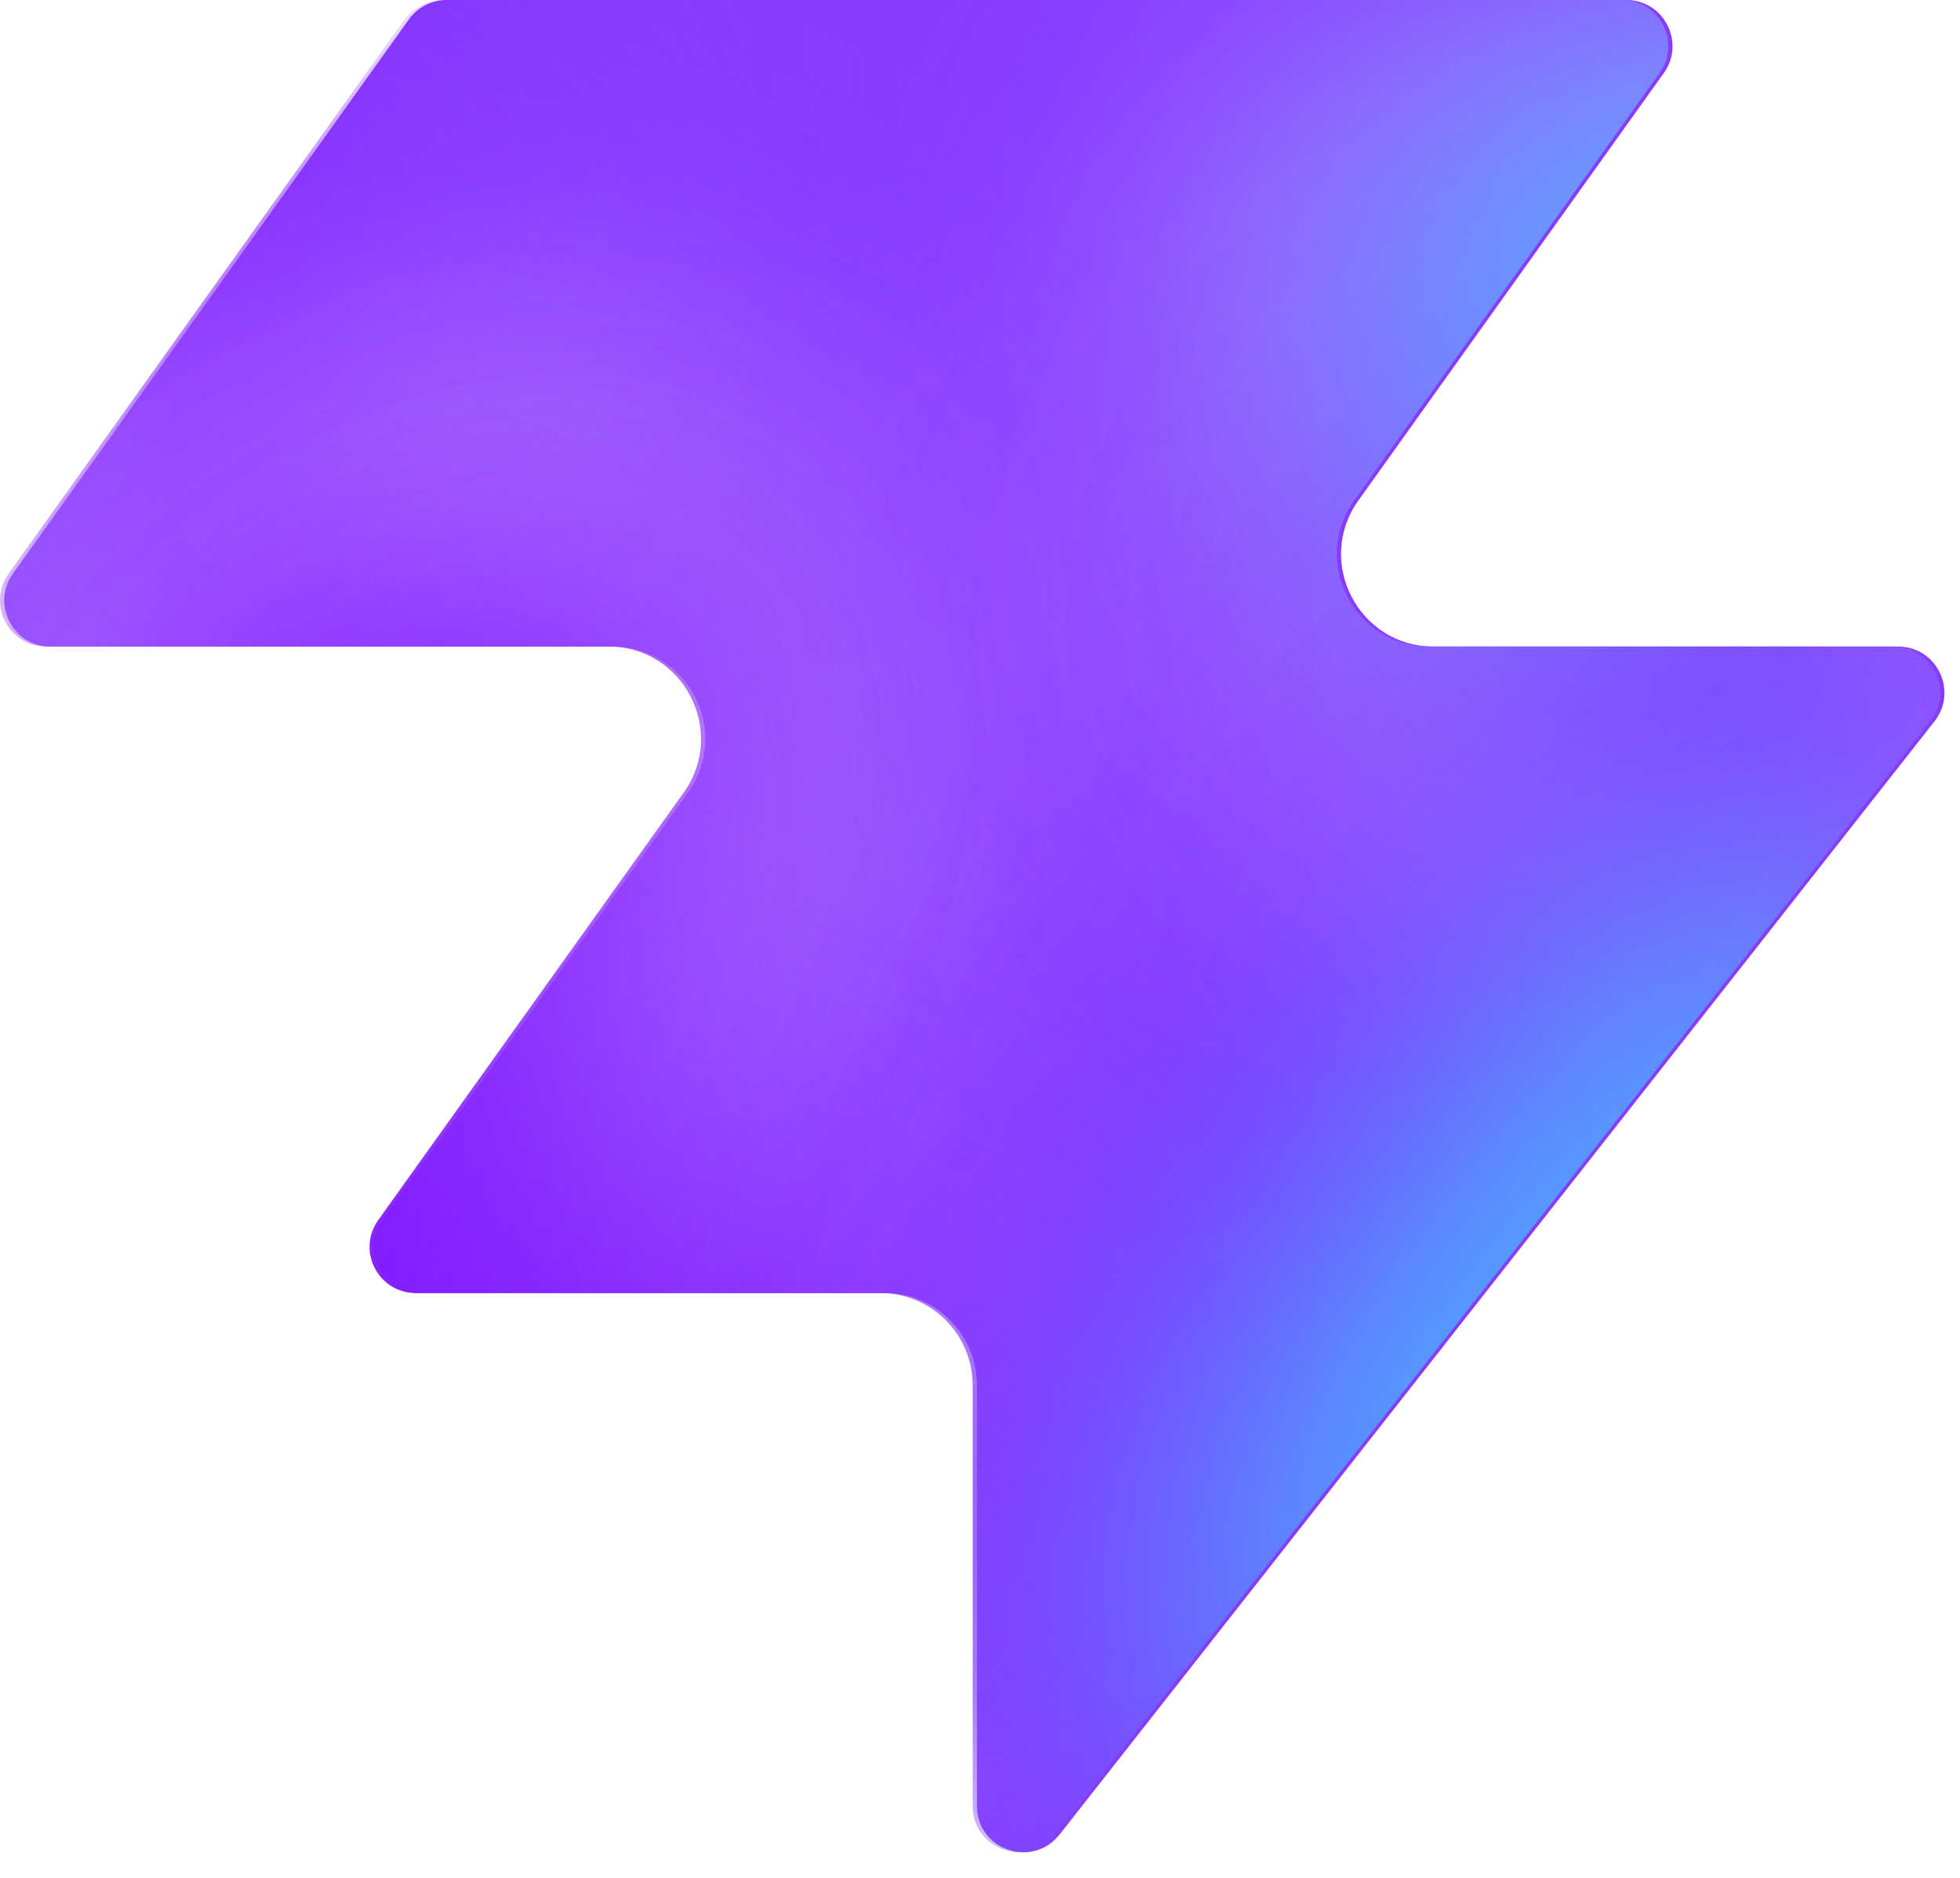
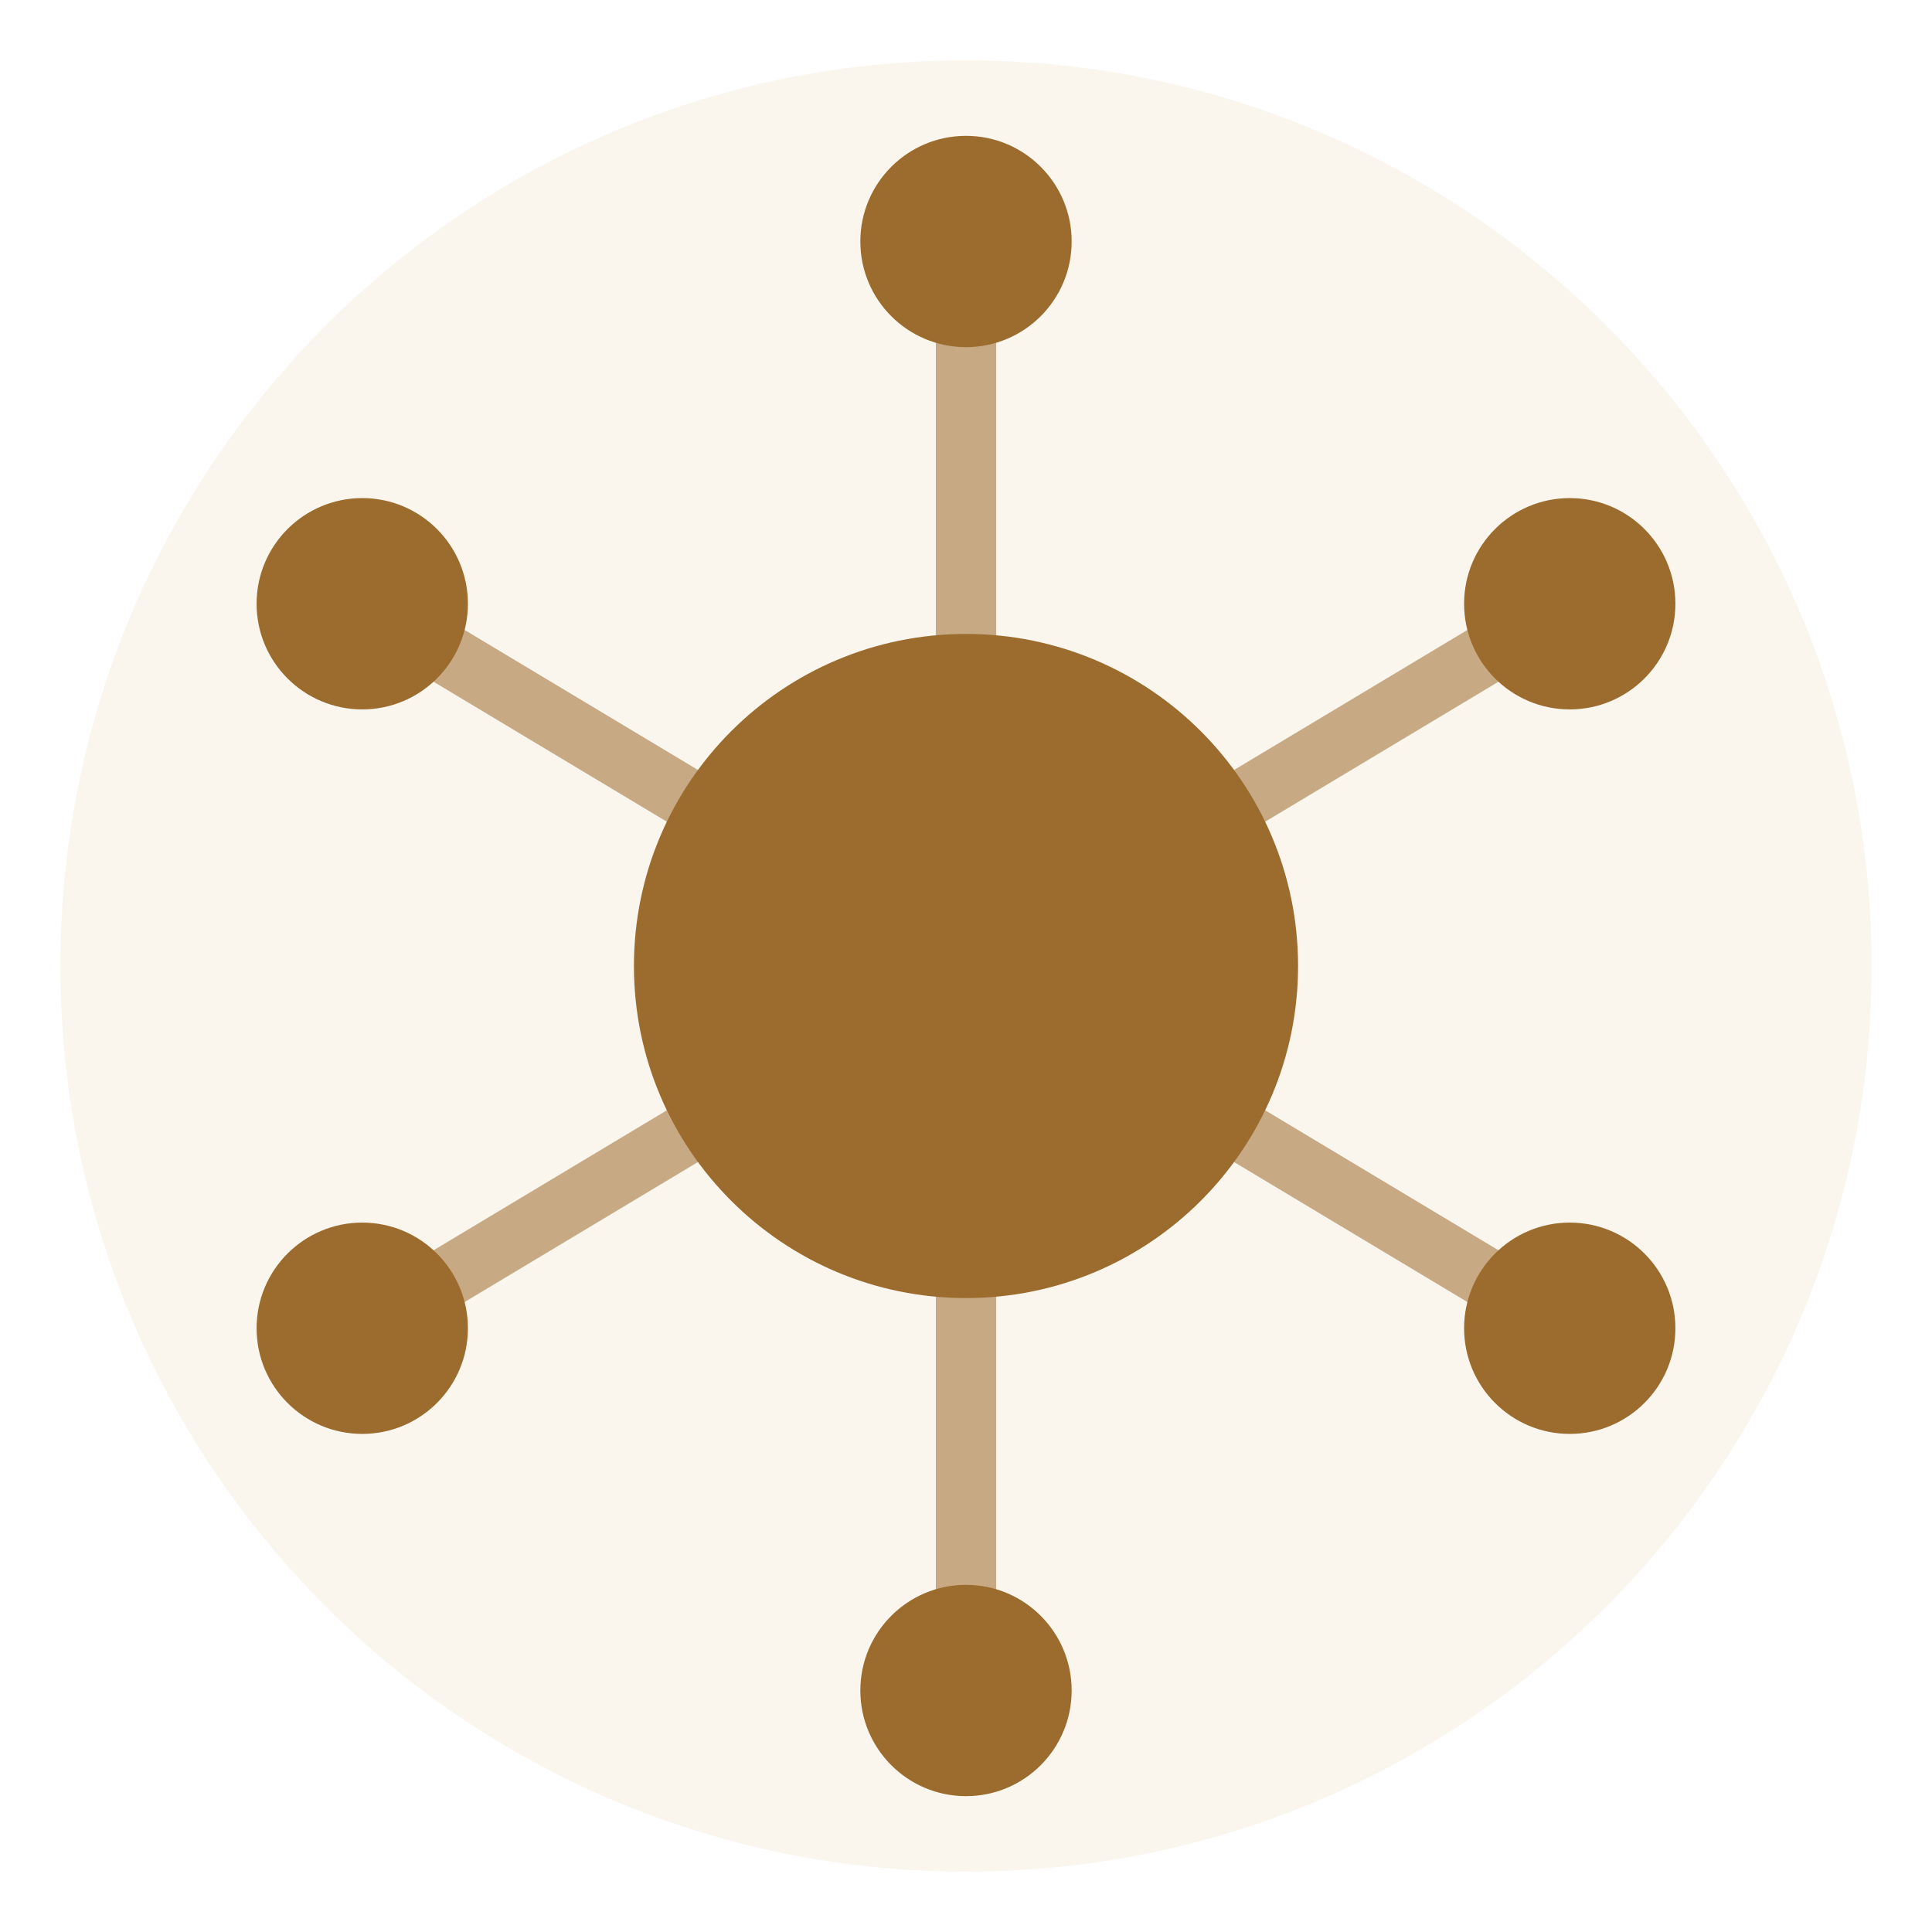
- <svg xmlns="http://www.w3.org/2000/svg" width="48" height="46" fill="none" viewBox="0 0 48 46">
-   <path fill="#863bff" d="M25.946 44.938c-.664.845-2.021.375-2.021-.698V33.937a2.26 2.26 0 0 0-2.262-2.262H10.287c-.92 0-1.456-1.04-.92-1.788l7.48-10.471c1.07-1.497 0-3.578-1.842-3.578H1.237c-.92 0-1.456-1.04-.92-1.788L10.013.474c.214-.297.556-.474.92-.474h28.894c.92 0 1.456 1.04.92 1.788l-7.48 10.471c-1.07 1.498 0 3.579 1.842 3.579h11.377c.943 0 1.473 1.088.89 1.83L25.947 44.94z" style="fill:#863bff;fill:color(display-p3 .525 .23 1);fill-opacity:1" />
-   <mask id="a" width="48" height="46" x="0" y="0" maskUnits="userSpaceOnUse" style="mask-type:alpha">
-     <path fill="#000" d="M25.842 44.938c-.664.844-2.021.375-2.021-.698V33.937a2.26 2.26 0 0 0-2.262-2.262H10.183c-.92 0-1.456-1.04-.92-1.788l7.48-10.471c1.07-1.498 0-3.579-1.842-3.579H1.133c-.92 0-1.456-1.04-.92-1.787L9.91.473c.214-.297.556-.474.92-.474h28.894c.92 0 1.456 1.04.92 1.788l-7.48 10.471c-1.07 1.498 0 3.578 1.842 3.578h11.377c.943 0 1.473 1.088.89 1.832L25.843 44.94z" style="fill:#000;fill-opacity:1" />
-   </mask>
-   <g mask="url(#a)">
-     <g filter="url(#b)">
-       <ellipse cx="5.508" cy="14.704" fill="#ede6ff" rx="5.508" ry="14.704" style="fill:#ede6ff;fill:color(display-p3 .927 .903 1);fill-opacity:1" transform="matrix(.00324 1 1 -.00324 -4.47 31.516)" />
-     </g>
-     <g filter="url(#c)">
-       <ellipse cx="10.399" cy="29.851" fill="#ede6ff" rx="10.399" ry="29.851" style="fill:#ede6ff;fill:color(display-p3 .927 .903 1);fill-opacity:1" transform="matrix(.00324 1 1 -.00324 -39.328 7.883)" />
-     </g>
-     <g filter="url(#d)">
-       <ellipse cx="5.508" cy="30.487" fill="#7e14ff" rx="5.508" ry="30.487" style="fill:#7e14ff;fill:color(display-p3 .492 .077 1);fill-opacity:1" transform="rotate(89.814 -25.913 -14.639)scale(1 -1)" />
-     </g>
-     <g filter="url(#e)">
-       <ellipse cx="5.508" cy="30.599" fill="#7e14ff" rx="5.508" ry="30.599" style="fill:#7e14ff;fill:color(display-p3 .492 .077 1);fill-opacity:1" transform="rotate(89.814 -32.644 -3.334)scale(1 -1)" />
-     </g>
-     <g filter="url(#f)">
-       <ellipse cx="5.508" cy="30.599" fill="#7e14ff" rx="5.508" ry="30.599" style="fill:#7e14ff;fill:color(display-p3 .492 .077 1);fill-opacity:1" transform="matrix(.00324 1 1 -.00324 -34.34 30.47)" />
-     </g>
-     <g filter="url(#g)">
-       <ellipse cx="14.072" cy="22.078" fill="#ede6ff" rx="14.072" ry="22.078" style="fill:#ede6ff;fill:color(display-p3 .927 .903 1);fill-opacity:1" transform="rotate(93.35 24.506 48.493)scale(-1 1)" />
-     </g>
-     <g filter="url(#h)">
-       <ellipse cx="3.47" cy="21.501" fill="#7e14ff" rx="3.47" ry="21.501" style="fill:#7e14ff;fill:color(display-p3 .492 .077 1);fill-opacity:1" transform="rotate(89.009 28.708 47.59)scale(-1 1)" />
-     </g>
-     <g filter="url(#i)">
-       <ellipse cx="3.47" cy="21.501" fill="#7e14ff" rx="3.47" ry="21.501" style="fill:#7e14ff;fill:color(display-p3 .492 .077 1);fill-opacity:1" transform="rotate(89.009 28.708 47.59)scale(-1 1)" />
-     </g>
-     <g filter="url(#j)">
-       <ellipse cx=".387" cy="8.972" fill="#7e14ff" rx="4.407" ry="29.108" style="fill:#7e14ff;fill:color(display-p3 .492 .077 1);fill-opacity:1" transform="rotate(39.51 .387 8.972)" />
-     </g>
-     <g filter="url(#k)">
-       <ellipse cx="47.523" cy="-6.092" fill="#7e14ff" rx="4.407" ry="29.108" style="fill:#7e14ff;fill:color(display-p3 .492 .077 1);fill-opacity:1" transform="rotate(37.892 47.523 -6.092)" />
-     </g>
-     <g filter="url(#l)">
-       <ellipse cx="41.412" cy="6.333" fill="#47bfff" rx="5.971" ry="9.665" style="fill:#47bfff;fill:color(display-p3 .28 .748 1);fill-opacity:1" transform="rotate(37.892 41.412 6.333)" />
-     </g>
-     <g filter="url(#m)">
-       <ellipse cx="-1.879" cy="38.332" fill="#7e14ff" rx="4.407" ry="29.108" style="fill:#7e14ff;fill:color(display-p3 .492 .077 1);fill-opacity:1" transform="rotate(37.892 -1.88 38.332)" />
-     </g>
-     <g filter="url(#n)">
-       <ellipse cx="-1.879" cy="38.332" fill="#7e14ff" rx="4.407" ry="29.108" style="fill:#7e14ff;fill:color(display-p3 .492 .077 1);fill-opacity:1" transform="rotate(37.892 -1.88 38.332)" />
-     </g>
-     <g filter="url(#o)">
-       <ellipse cx="35.651" cy="29.907" fill="#7e14ff" rx="4.407" ry="29.108" style="fill:#7e14ff;fill:color(display-p3 .492 .077 1);fill-opacity:1" transform="rotate(37.892 35.651 29.907)" />
-     </g>
-     <g filter="url(#p)">
-       <ellipse cx="38.418" cy="32.4" fill="#47bfff" rx="5.971" ry="15.297" style="fill:#47bfff;fill:color(display-p3 .28 .748 1);fill-opacity:1" transform="rotate(37.892 38.418 32.4)" />
-     </g>
+ <svg xmlns="http://www.w3.org/2000/svg" viewBox="0 0 64 64">
+   <circle cx="32" cy="32" r="30" fill="#faf6ee" />
+   <g stroke="#9c6b2e" stroke-width="2" opacity="0.55">
+     <line x1="32" y1="32" x2="32" y2="8" />
+     <line x1="32" y1="32" x2="52" y2="20" />
+     <line x1="32" y1="32" x2="52" y2="44" />
+     <line x1="32" y1="32" x2="32" y2="56" />
+     <line x1="32" y1="32" x2="12" y2="44" />
+     <line x1="32" y1="32" x2="12" y2="20" />
  </g>
-   <defs>
-     <filter id="b" width="60.045" height="41.654" x="-19.77" y="16.149" color-interpolation-filters="sRGB" filterUnits="userSpaceOnUse">
-       <feFlood flood-opacity="0" result="BackgroundImageFix" />
-       <feBlend in="SourceGraphic" in2="BackgroundImageFix" result="shape" />
-       <feGaussianBlur result="effect1_foregroundBlur_2002_17158" stdDeviation="7.659" />
-     </filter>
-     <filter id="c" width="90.34" height="51.437" x="-54.613" y="-7.533" color-interpolation-filters="sRGB" filterUnits="userSpaceOnUse">
-       <feFlood flood-opacity="0" result="BackgroundImageFix" />
-       <feBlend in="SourceGraphic" in2="BackgroundImageFix" result="shape" />
-       <feGaussianBlur result="effect1_foregroundBlur_2002_17158" stdDeviation="7.659" />
-     </filter>
-     <filter id="d" width="79.355" height="29.4" x="-49.64" y="2.03" color-interpolation-filters="sRGB" filterUnits="userSpaceOnUse">
-       <feFlood flood-opacity="0" result="BackgroundImageFix" />
-       <feBlend in="SourceGraphic" in2="BackgroundImageFix" result="shape" />
-       <feGaussianBlur result="effect1_foregroundBlur_2002_17158" stdDeviation="4.596" />
-     </filter>
-     <filter id="e" width="79.579" height="29.4" x="-45.045" y="20.029" color-interpolation-filters="sRGB" filterUnits="userSpaceOnUse">
-       <feFlood flood-opacity="0" result="BackgroundImageFix" />
-       <feBlend in="SourceGraphic" in2="BackgroundImageFix" result="shape" />
-       <feGaussianBlur result="effect1_foregroundBlur_2002_17158" stdDeviation="4.596" />
-     </filter>
-     <filter id="f" width="79.579" height="29.4" x="-43.513" y="21.178" color-interpolation-filters="sRGB" filterUnits="userSpaceOnUse">
-       <feFlood flood-opacity="0" result="BackgroundImageFix" />
-       <feBlend in="SourceGraphic" in2="BackgroundImageFix" result="shape" />
-       <feGaussianBlur result="effect1_foregroundBlur_2002_17158" stdDeviation="4.596" />
-     </filter>
-     <filter id="g" width="74.749" height="58.852" x="15.756" y="-17.901" color-interpolation-filters="sRGB" filterUnits="userSpaceOnUse">
-       <feFlood flood-opacity="0" result="BackgroundImageFix" />
-       <feBlend in="SourceGraphic" in2="BackgroundImageFix" result="shape" />
-       <feGaussianBlur result="effect1_foregroundBlur_2002_17158" stdDeviation="7.659" />
-     </filter>
-     <filter id="h" width="61.377" height="25.362" x="23.548" y="2.284" color-interpolation-filters="sRGB" filterUnits="userSpaceOnUse">
-       <feFlood flood-opacity="0" result="BackgroundImageFix" />
-       <feBlend in="SourceGraphic" in2="BackgroundImageFix" result="shape" />
-       <feGaussianBlur result="effect1_foregroundBlur_2002_17158" stdDeviation="4.596" />
-     </filter>
-     <filter id="i" width="61.377" height="25.362" x="23.548" y="2.284" color-interpolation-filters="sRGB" filterUnits="userSpaceOnUse">
-       <feFlood flood-opacity="0" result="BackgroundImageFix" />
-       <feBlend in="SourceGraphic" in2="BackgroundImageFix" result="shape" />
-       <feGaussianBlur result="effect1_foregroundBlur_2002_17158" stdDeviation="4.596" />
-     </filter>
-     <filter id="j" width="56.045" height="63.649" x="-27.636" y="-22.853" color-interpolation-filters="sRGB" filterUnits="userSpaceOnUse">
-       <feFlood flood-opacity="0" result="BackgroundImageFix" />
-       <feBlend in="SourceGraphic" in2="BackgroundImageFix" result="shape" />
-       <feGaussianBlur result="effect1_foregroundBlur_2002_17158" stdDeviation="4.596" />
-     </filter>
-     <filter id="k" width="54.814" height="64.646" x="20.116" y="-38.415" color-interpolation-filters="sRGB" filterUnits="userSpaceOnUse">
-       <feFlood flood-opacity="0" result="BackgroundImageFix" />
-       <feBlend in="SourceGraphic" in2="BackgroundImageFix" result="shape" />
-       <feGaussianBlur result="effect1_foregroundBlur_2002_17158" stdDeviation="4.596" />
-     </filter>
-     <filter id="l" width="33.541" height="35.313" x="24.641" y="-11.323" color-interpolation-filters="sRGB" filterUnits="userSpaceOnUse">
-       <feFlood flood-opacity="0" result="BackgroundImageFix" />
-       <feBlend in="SourceGraphic" in2="BackgroundImageFix" result="shape" />
-       <feGaussianBlur result="effect1_foregroundBlur_2002_17158" stdDeviation="4.596" />
-     </filter>
-     <filter id="m" width="54.814" height="64.646" x="-29.286" y="6.009" color-interpolation-filters="sRGB" filterUnits="userSpaceOnUse">
-       <feFlood flood-opacity="0" result="BackgroundImageFix" />
-       <feBlend in="SourceGraphic" in2="BackgroundImageFix" result="shape" />
-       <feGaussianBlur result="effect1_foregroundBlur_2002_17158" stdDeviation="4.596" />
-     </filter>
-     <filter id="n" width="54.814" height="64.646" x="-29.286" y="6.009" color-interpolation-filters="sRGB" filterUnits="userSpaceOnUse">
-       <feFlood flood-opacity="0" result="BackgroundImageFix" />
-       <feBlend in="SourceGraphic" in2="BackgroundImageFix" result="shape" />
-       <feGaussianBlur result="effect1_foregroundBlur_2002_17158" stdDeviation="4.596" />
-     </filter>
-     <filter id="o" width="54.814" height="64.646" x="8.244" y="-2.416" color-interpolation-filters="sRGB" filterUnits="userSpaceOnUse">
-       <feFlood flood-opacity="0" result="BackgroundImageFix" />
-       <feBlend in="SourceGraphic" in2="BackgroundImageFix" result="shape" />
-       <feGaussianBlur result="effect1_foregroundBlur_2002_17158" stdDeviation="4.596" />
-     </filter>
-     <filter id="p" width="39.409" height="43.623" x="18.713" y="10.588" color-interpolation-filters="sRGB" filterUnits="userSpaceOnUse">
-       <feFlood flood-opacity="0" result="BackgroundImageFix" />
-       <feBlend in="SourceGraphic" in2="BackgroundImageFix" result="shape" />
-       <feGaussianBlur result="effect1_foregroundBlur_2002_17158" stdDeviation="4.596" />
-     </filter>
-   </defs>
+   <circle cx="32" cy="8" r="3.5" fill="#9c6b2e" />
+   <circle cx="52" cy="20" r="3.5" fill="#9c6b2e" />
+   <circle cx="52" cy="44" r="3.5" fill="#9c6b2e" />
+   <circle cx="32" cy="56" r="3.5" fill="#9c6b2e" />
+   <circle cx="12" cy="44" r="3.5" fill="#9c6b2e" />
+   <circle cx="12" cy="20" r="3.5" fill="#9c6b2e" />
+   <circle cx="32" cy="32" r="11" fill="#9c6b2e" />
</svg>
